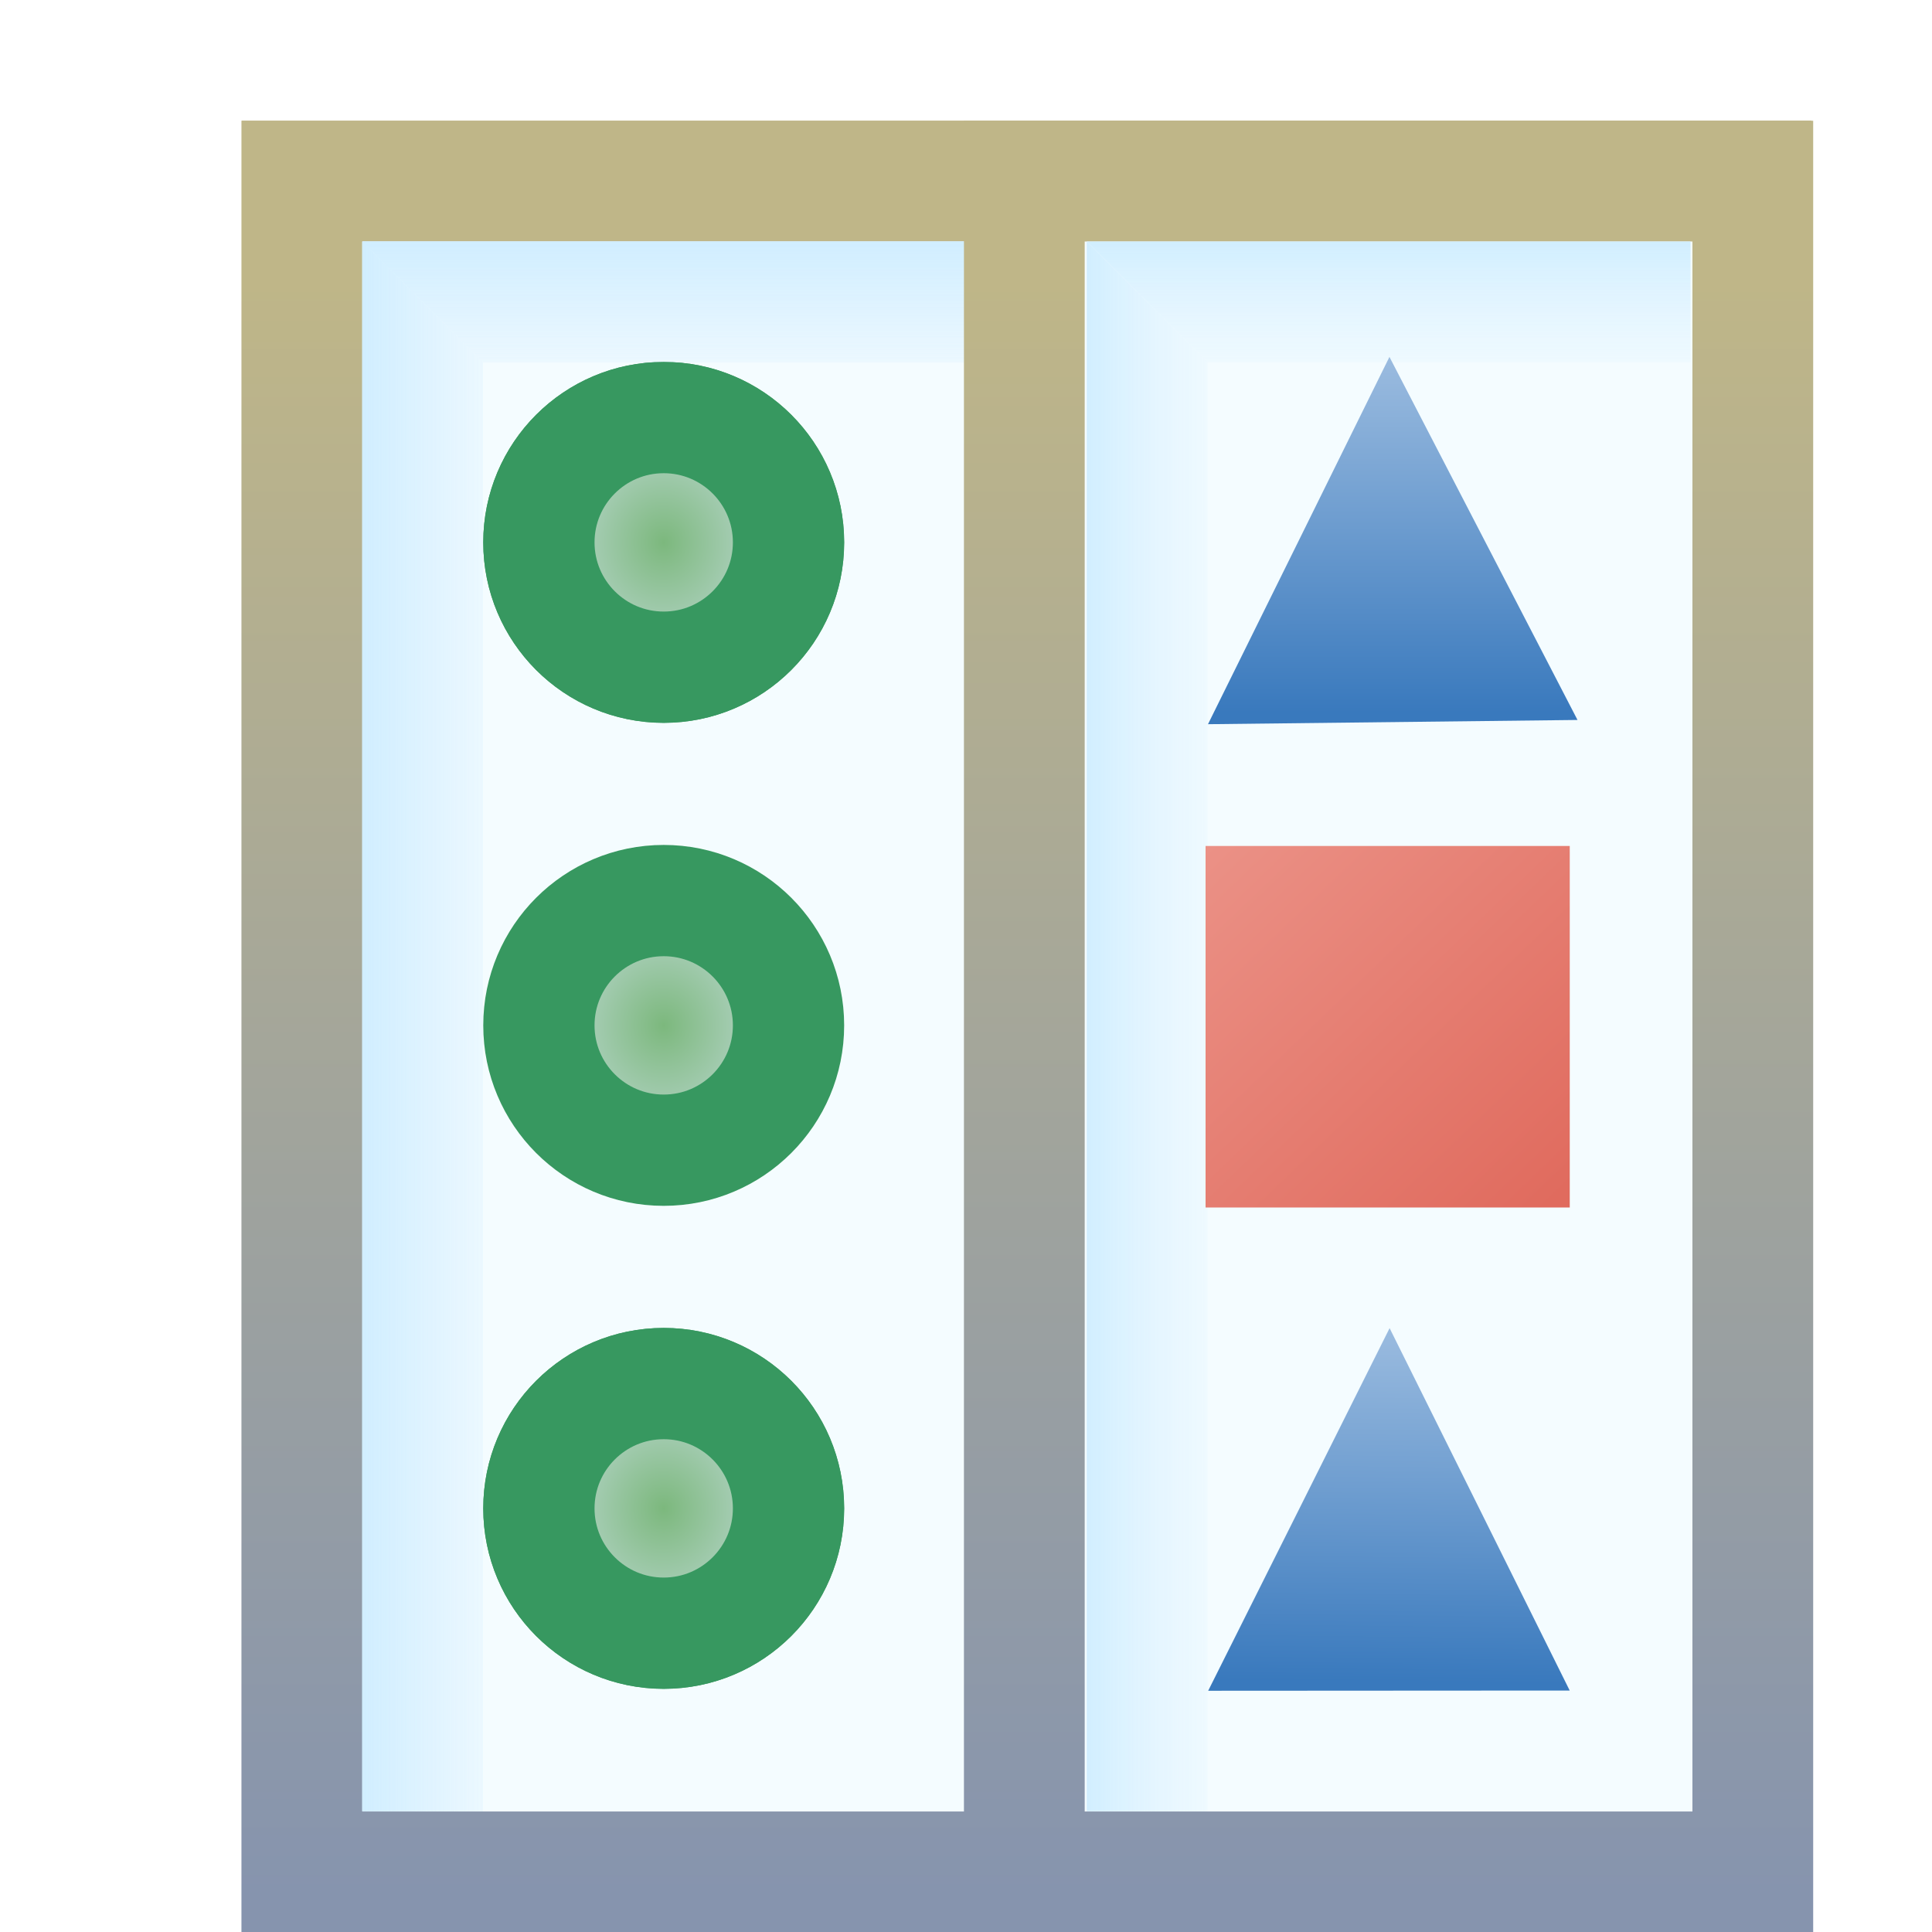
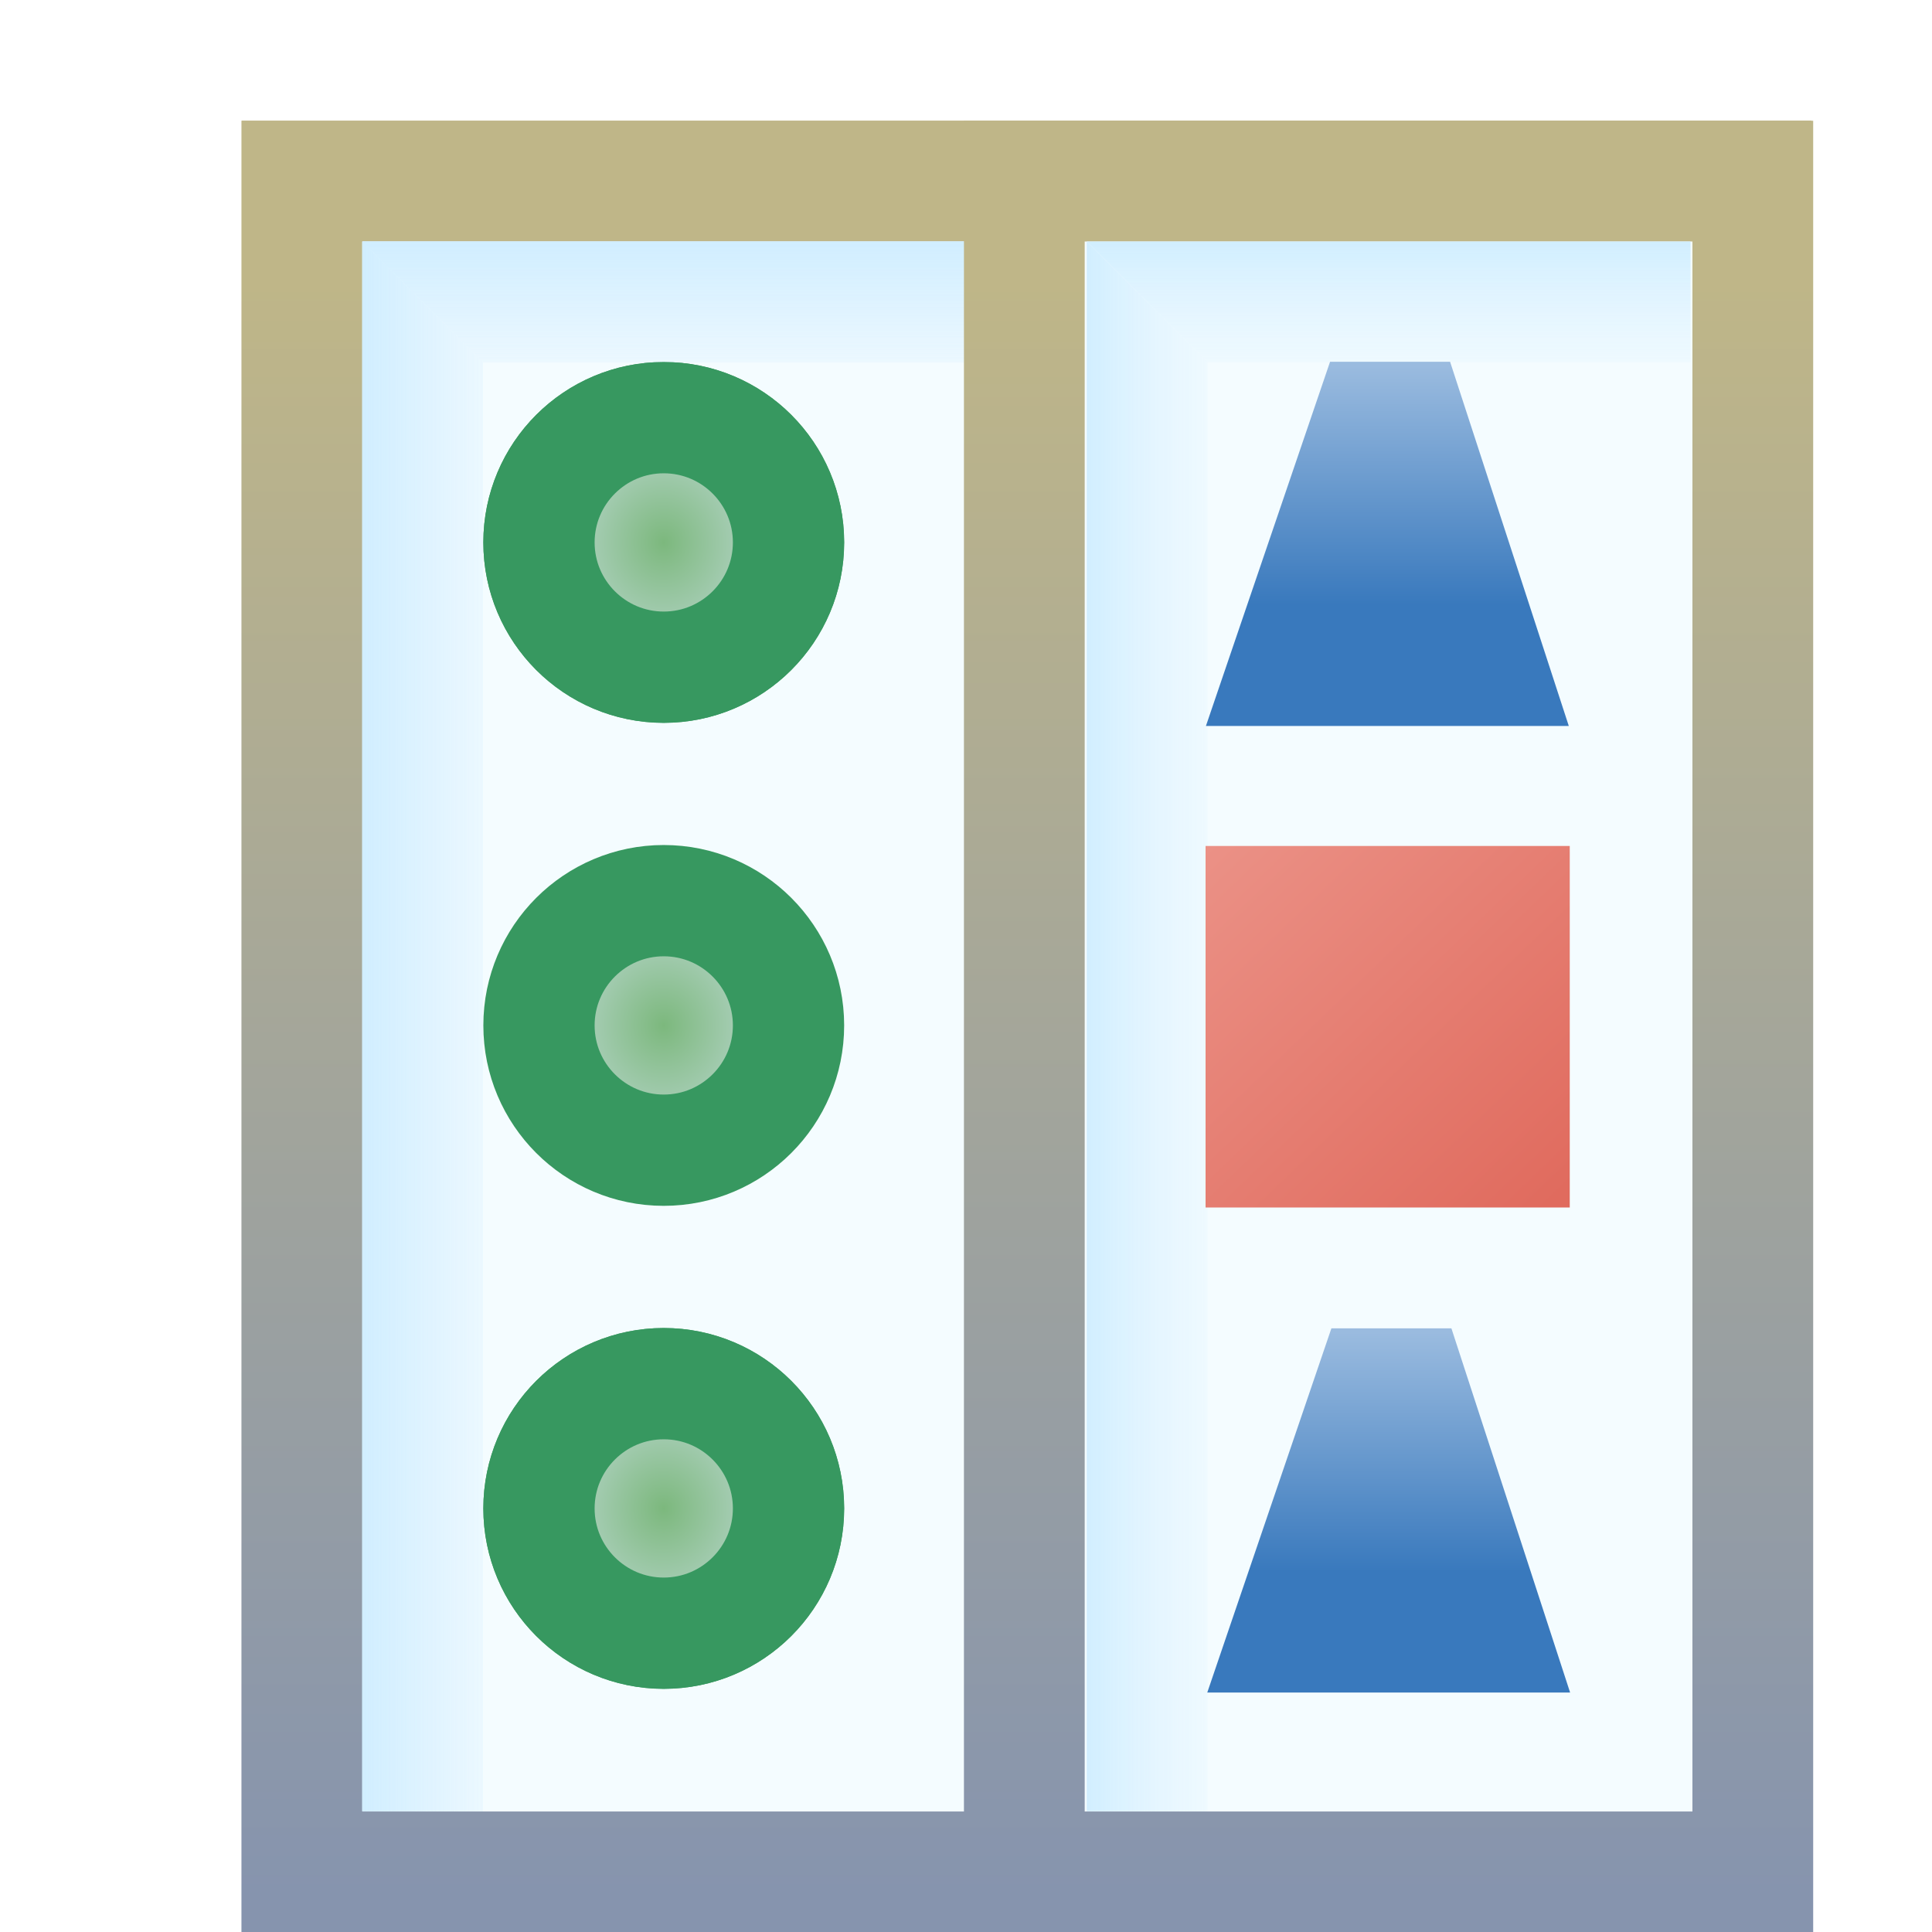
<svg xmlns="http://www.w3.org/2000/svg" xmlns:xlink="http://www.w3.org/1999/xlink" width="16" height="16" id="svg2" version="1.1">
  <defs id="defs4">
    <linearGradient id="linearGradient4810">
      <stop id="stop4812" offset="0" style="stop-color:#bfb688;stop-opacity:1;" />
      <stop id="stop4814" offset="1" style="stop-color:#8694ae;stop-opacity:1" />
    </linearGradient>
    <linearGradient xlink:href="#linearGradient5057" id="linearGradient5065" x1="6" y1="1050.862" x2="11" y2="1050.862" gradientUnits="userSpaceOnUse" gradientTransform="translate(2,-2.000037)" />
    <linearGradient id="linearGradient5057">
      <stop style="stop-color:#677da9;stop-opacity:1;" offset="0" id="stop5059" />
      <stop style="stop-color:#b4bbd1;stop-opacity:1" offset="1" id="stop5061" />
    </linearGradient>
    <linearGradient xlink:href="#linearGradient5067" id="linearGradient5063" x1="8" y1="1046.862" x2="11" y2="1046.862" gradientUnits="userSpaceOnUse" gradientTransform="translate(2,-2.000037)" />
    <linearGradient id="linearGradient5067">
      <stop id="stop5069" offset="0" style="stop-color:#677da9;stop-opacity:1;" />
      <stop id="stop5071" offset="1" style="stop-color:#8998bb;stop-opacity:1" />
    </linearGradient>
    <radialGradient r="2.173" fy="12.464" fx="3.513" cy="12.464" cx="3.513" gradientTransform="matrix(0.438098,0,0,0.4769036,1.974207,6.520118)" gradientUnits="userSpaceOnUse" id="radialGradient5038" xlink:href="#linearGradient4962-2" />
    <linearGradient id="linearGradient4962-2">
      <stop style="stop-color:#7cb87d;stop-opacity:1" offset="0" id="stop4964-2" />
      <stop style="stop-color:#a8ceb7;stop-opacity:1" offset="1" id="stop4966-1" />
    </linearGradient>
    <linearGradient y2="1047.362" x2="-15" y1="1047.362" x1="-13" gradientTransform="translate(18,-4.000037)" gradientUnits="userSpaceOnUse" id="linearGradient5062" xlink:href="#linearGradient4910-4" />
    <linearGradient id="linearGradient4910-4">
      <stop style="stop-color:#ffffff;stop-opacity:0" offset="0" id="stop4912-8" />
      <stop style="stop-color:#d1eeff;stop-opacity:1" offset="1" id="stop4914-8" />
    </linearGradient>
    <linearGradient y2="1044.362" x2="-11" y1="1042.362" x1="-11" gradientUnits="userSpaceOnUse" id="linearGradient4975-2" xlink:href="#linearGradient4994-4" gradientTransform="translate(18,-4.000037)" />
    <linearGradient id="linearGradient4994-4">
      <stop id="stop4996-5" offset="0" style="stop-color:#d1eeff;stop-opacity:1" />
      <stop id="stop4998-5" offset="1" style="stop-color:#ffffff;stop-opacity:0;" />
    </linearGradient>
    <linearGradient y2="1050.071" x2="8.014" y1="1036.662" x1="8.014" gradientTransform="translate(0,2.000063)" gradientUnits="userSpaceOnUse" id="linearGradient4121" xlink:href="#linearGradient4810" />
    <linearGradient id="linearGradient5057-7">
      <stop style="stop-color:#677da9;stop-opacity:1;" offset="0" id="stop5059-1" />
      <stop style="stop-color:#b4bbd1;stop-opacity:1" offset="1" id="stop5061-1" />
    </linearGradient>
    <radialGradient r="2.173" fy="12.464" fx="3.513" cy="12.464" cx="3.513" gradientTransform="matrix(0.438098,0,0,0.4769036,1.974207,6.520118)" gradientUnits="userSpaceOnUse" id="radialGradient5038-5" xlink:href="#linearGradient4962-2-2" />
    <linearGradient id="linearGradient4962-2-2">
      <stop style="stop-color:#7cb87d;stop-opacity:1" offset="0" id="stop4964-2-7" />
      <stop style="stop-color:#a8ceb7;stop-opacity:1" offset="1" id="stop4966-1-6" />
    </linearGradient>
    <linearGradient y2="1050.862" x2="11" y1="1050.862" x1="6" gradientTransform="translate(2,-10.0001)" gradientUnits="userSpaceOnUse" id="linearGradient4190" xlink:href="#linearGradient5057-7" />
    <linearGradient y2="1050.862" x2="11" y1="1050.862" x1="6" gradientTransform="translate(2,-6.000022)" gradientUnits="userSpaceOnUse" id="linearGradient4058" xlink:href="#linearGradient5057-4" />
    <linearGradient id="linearGradient5057-4">
      <stop style="stop-color:#677da9;stop-opacity:1;" offset="0" id="stop5059-0" />
      <stop style="stop-color:#b4bbd1;stop-opacity:1" offset="1" id="stop5061-9" />
    </linearGradient>
    <radialGradient r="2.173" fy="12.464" fx="3.513" cy="12.464" cx="3.513" gradientTransform="matrix(0.438098,0,0,0.4769036,1.974207,6.520118)" gradientUnits="userSpaceOnUse" id="radialGradient5038-5-1" xlink:href="#linearGradient4962-2-2-7" />
    <linearGradient id="linearGradient4962-2-2-7">
      <stop style="stop-color:#7cb87d;stop-opacity:1" offset="0" id="stop4964-2-7-4" />
      <stop style="stop-color:#a8ceb7;stop-opacity:1" offset="1" id="stop4966-1-6-0" />
    </linearGradient>
    <linearGradient y2="1050.862" x2="11" y1="1050.862" x1="6" gradientTransform="translate(2,-10.00012)" gradientUnits="userSpaceOnUse" id="linearGradient4190-9" xlink:href="#linearGradient5057-7-4" />
    <linearGradient id="linearGradient5057-7-4">
      <stop style="stop-color:#677da9;stop-opacity:1;" offset="0" id="stop5059-1-8" />
      <stop style="stop-color:#b4bbd1;stop-opacity:1" offset="1" id="stop5061-1-8" />
    </linearGradient>
    <linearGradient y2="1044.362" x2="-11" y1="1042.362" x1="-11" gradientUnits="userSpaceOnUse" id="linearGradient4975-2-2" xlink:href="#linearGradient4994-4-4" gradientTransform="translate(18,-4.000022)" />
    <linearGradient id="linearGradient4994-4-4">
      <stop id="stop4996-5-5" offset="0" style="stop-color:#d1eeff;stop-opacity:1" />
      <stop id="stop4998-5-5" offset="1" style="stop-color:#ffffff;stop-opacity:0;" />
    </linearGradient>
    <linearGradient y2="1047.362" x2="-15" y1="1047.362" x1="-13" gradientTransform="translate(18,-4.000022)" gradientUnits="userSpaceOnUse" id="linearGradient5062-1" xlink:href="#linearGradient4910-4-7" />
    <linearGradient id="linearGradient4910-4-7">
      <stop style="stop-color:#ffffff;stop-opacity:0" offset="0" id="stop4912-8-1" />
      <stop style="stop-color:#d1eeff;stop-opacity:1" offset="1" id="stop4914-8-1" />
    </linearGradient>
    <radialGradient r="2.173" fy="12.464" fx="3.513" cy="12.464" cx="3.513" gradientTransform="matrix(0.438098,0,0,0.4769036,1.974207,6.520118)" gradientUnits="userSpaceOnUse" id="radialGradient5038-52" xlink:href="#linearGradient4962-2-7" />
    <linearGradient id="linearGradient4962-2-7">
      <stop style="stop-color:#7cb87d;stop-opacity:1" offset="0" id="stop4964-2-6" />
      <stop style="stop-color:#a8ceb7;stop-opacity:1" offset="1" id="stop4966-1-1" />
    </linearGradient>
    <linearGradient xlink:href="#linearGradient5057-2" id="linearGradient5065-4" x1="6" y1="1050.862" x2="11" y2="1050.862" gradientUnits="userSpaceOnUse" gradientTransform="translate(2,-2.000022)" />
    <linearGradient id="linearGradient5057-2">
      <stop style="stop-color:#677da9;stop-opacity:1;" offset="0" id="stop5059-3" />
      <stop style="stop-color:#b4bbd1;stop-opacity:1" offset="1" id="stop5061-2" />
    </linearGradient>
    <radialGradient xlink:href="#linearGradient4962-1" id="radialGradient4968-2" cx="3.513" cy="12.464" fx="3.513" fy="12.464" r="2.173" gradientUnits="userSpaceOnUse" gradientTransform="matrix(0.438098,0,0,0.4769036,1.974207,6.520118)" />
    <linearGradient id="linearGradient4962-1">
      <stop style="stop-color:#7cb87d;stop-opacity:1" offset="0" id="stop4964-6" />
      <stop style="stop-color:#a8ceb7;stop-opacity:1" offset="1" id="stop4966-8" />
    </linearGradient>
    <linearGradient id="linearGradient4810-7">
      <stop id="stop4812-6" offset="0" style="stop-color:#bfb688;stop-opacity:1;" />
      <stop id="stop4814-1" offset="1" style="stop-color:#8694ae;stop-opacity:1" />
    </linearGradient>
    <linearGradient y2="1050.071" x2="8.014" y1="1036.662" x1="8.014" gradientTransform="translate(0,2.000078)" gradientUnits="userSpaceOnUse" id="linearGradient4132" xlink:href="#linearGradient4810-7" />
-     <linearGradient xlink:href="#linearGradient4828" id="linearGradient4834" x1="4.788" y1="4.487" x2="6.617" y2="2.694" gradientUnits="userSpaceOnUse" />
-     <linearGradient id="linearGradient4828">
-       <stop style="stop-color:#3979bd;stop-opacity:1;" offset="0" id="stop4830" />
-       <stop style="stop-color:#9abbdf;stop-opacity:1" offset="1" id="stop4832" />
-     </linearGradient>
-     <linearGradient y2="2.694" x2="6.617" y1="4.487" x1="4.788" gradientUnits="userSpaceOnUse" id="linearGradient4851" xlink:href="#linearGradient4828-8" />
    <linearGradient id="linearGradient4828-8">
      <stop style="stop-color:#3979bd;stop-opacity:1;" offset="0" id="stop4830-8" />
      <stop style="stop-color:#9abbdf;stop-opacity:1" offset="1" id="stop4832-2" />
    </linearGradient>
    <linearGradient y2="1041.308" x2="14.872" y1="1038.347" x1="12.032" gradientTransform="translate(-2.004347,4.993279)" gradientUnits="userSpaceOnUse" id="linearGradient4148" xlink:href="#linearGradient4818" />
    <linearGradient id="linearGradient4818">
      <stop style="stop-color:#eb9186;stop-opacity:1;" offset="0" id="stop4820" />
      <stop style="stop-color:#e06b5e;stop-opacity:1" offset="1" id="stop4822" />
    </linearGradient>
    <linearGradient y2="1044.362" x2="-11" y1="1042.362" x1="-11" gradientUnits="userSpaceOnUse" id="linearGradient4975-2-23" xlink:href="#linearGradient4994-4-3" gradientTransform="translate(24,-4.000021)" />
    <linearGradient id="linearGradient4994-4-3">
      <stop id="stop4996-5-4" offset="0" style="stop-color:#d1eeff;stop-opacity:1" />
      <stop id="stop4998-5-1" offset="1" style="stop-color:#ffffff;stop-opacity:0;" />
    </linearGradient>
    <linearGradient y2="1047.362" x2="-15" y1="1047.362" x1="-13" gradientTransform="translate(24,-4.000021)" gradientUnits="userSpaceOnUse" id="linearGradient5062-13" xlink:href="#linearGradient4910-4-8" />
    <linearGradient id="linearGradient4910-4-8">
      <stop style="stop-color:#ffffff;stop-opacity:0" offset="0" id="stop4912-8-7" />
      <stop style="stop-color:#d1eeff;stop-opacity:1" offset="1" id="stop4914-8-4" />
    </linearGradient>
    <linearGradient id="linearGradient4810-77">
      <stop id="stop4812-9" offset="0" style="stop-color:#bfb688;stop-opacity:1;" />
      <stop id="stop4814-3" offset="1" style="stop-color:#8694ae;stop-opacity:1" />
    </linearGradient>
    <linearGradient y2="1050.071" x2="8.014" y1="1036.662" x1="8.014" gradientTransform="translate(-0.9999983,2.000079)" gradientUnits="userSpaceOnUse" id="linearGradient5043" xlink:href="#linearGradient4810-77" />
+     <linearGradient xlink:href="#linearGradient4828-8" id="linearGradient4257" x1="11.468" y1="1041.363" x2="11.468" y2="1039.386" gradientUnits="userSpaceOnUse" />
+     <linearGradient xlink:href="#linearGradient4828-8" id="linearGradient4257-3" x1="11.468" y1="1041.363" x2="11.468" y2="1039.386" gradientUnits="userSpaceOnUse" gradientTransform="translate(0.01104854,8.004874)" />
  </defs>
  <g id="layer1" style="display:inline" transform="translate(0,-1036.362)">
    <rect style="fill:#f4fcff;fill-opacity:1;stroke:url(#linearGradient4132);stroke-width:1;stroke-linecap:butt;stroke-linejoin:miter;stroke-miterlimit:4;stroke-opacity:1;stroke-dasharray:none;stroke-dashoffset:0;display:inline" id="rect3997-9-8" width="12" height="14.002" x="2.501" y="1037.862" />
    <rect style="fill:#f4fcff;fill-opacity:1;stroke:url(#linearGradient4121);stroke-width:1;stroke-linecap:butt;stroke-linejoin:miter;stroke-miterlimit:4;stroke-opacity:1;stroke-dasharray:none;stroke-dashoffset:0;display:inline" id="rect3997-9" width="12" height="14.002" x="2.501" y="1037.862" />
    <path style="fill:url(#linearGradient5065);fill-opacity:1;stroke:none;display:inline" d="m 8,1048.362 0,0.091 0,0.909 5,0 0,-0.909 0,-0.091 z" id="rect4816-1-1-4" />
    <path style="fill:url(#linearGradient5063);fill-opacity:1;stroke:none;display:inline" d="m 10,1044.362 0,0.091 0,0.909 3,0 0,-0.909 0,-0.091 z" id="rect4816-1-1-4-2" />
-     <path style="fill:url(#radialGradient5038);fill-opacity:1;stroke:#379860;stroke-width:1.34;stroke-miterlimit:4;stroke-opacity:1;stroke-dasharray:none;display:inline" id="path4959-6" d="m 5.016,12.464 c 0,0.83 -0.673,1.503 -1.503,1.503 -0.83,0 -1.503,-0.673 -1.503,-1.503 0,-0.83 0.673,-1.503 1.503,-1.503 0.83,0 1.503,0.673 1.503,1.503 z" transform="matrix(0.6877329,0,0,0.6877329,3.080558,1040.282)" />
+     <path style="fill:url(#radialGradient5038);fill-opacity:1;stroke:#379860;stroke-width:1.34;stroke-miterlimit:4;stroke-opacity:1;stroke-dasharray:none;display:inline" id="path4959-6" d="M 5.016,12.464 A 1.503,1.503 0 0 1 3.513,13.967 1.503,1.503 0 0 1 2.011,12.464 1.503,1.503 0 0 1 3.513,10.962 1.503,1.503 0 0 1 5.016,12.464 Z" transform="matrix(0.6877329,0,0,0.6877329,3.080558,1040.282)" />
    <path style="fill:url(#linearGradient5062);fill-opacity:1;stroke:none;display:inline" d="m 4,1039.362 0,12 -1,0 0,-13 z" id="rect4853-82-7" />
    <path style="fill:url(#linearGradient4975-2);fill-opacity:1;stroke:none;display:inline" d="m 4,1039.362 10,0 0,-1 -11,0 z" id="rect4853-82-0" />
    <path style="fill:url(#linearGradient4190);fill-opacity:1;stroke:none;display:inline" d="m 8,1040.362 0,0.091 0,0.909 5,0 0,-0.909 0,-0.091 z" id="rect4816-1-1-4-1" />
-     <path style="fill:url(#radialGradient5038-5);fill-opacity:1;stroke:#379860;stroke-width:1.34;stroke-miterlimit:4;stroke-opacity:1;stroke-dasharray:none;display:inline" id="path4959-6-4" d="m 5.016,12.464 c 0,0.83 -0.673,1.503 -1.503,1.503 -0.83,0 -1.503,-0.673 -1.503,-1.503 0,-0.83 0.673,-1.503 1.503,-1.503 0.83,0 1.503,0.673 1.503,1.503 z" transform="matrix(0.6877329,0,0,0.6877329,3.080558,1032.282)" />
-     <path style="fill:url(#radialGradient4968-2);fill-opacity:1;stroke:#379860;stroke-width:1.34;stroke-miterlimit:4;stroke-opacity:1;stroke-dasharray:none;display:inline" id="path4959-9" d="m 5.016,12.464 c 0,0.83 -0.673,1.503 -1.503,1.503 -0.83,0 -1.503,-0.673 -1.503,-1.503 0,-0.83 0.673,-1.503 1.503,-1.503 0.83,0 1.503,0.673 1.503,1.503 z" transform="matrix(0.6877329,0,0,0.6877329,3.080558,1036.282)" />
+     <path style="fill:url(#radialGradient5038-5);fill-opacity:1;stroke:#379860;stroke-width:1.34;stroke-miterlimit:4;stroke-opacity:1;stroke-dasharray:none;display:inline" id="path4959-6-4" d="M 5.016,12.464 A 1.503,1.503 0 0 1 3.513,13.967 1.503,1.503 0 0 1 2.011,12.464 1.503,1.503 0 0 1 3.513,10.962 1.503,1.503 0 0 1 5.016,12.464 Z" transform="matrix(0.6877329,0,0,0.6877329,3.080558,1032.282)" />
+     <path style="fill:url(#radialGradient4968-2);fill-opacity:1;stroke:#379860;stroke-width:1.34;stroke-miterlimit:4;stroke-opacity:1;stroke-dasharray:none;display:inline" id="path4959-9" d="M 5.016,12.464 A 1.503,1.503 0 0 1 3.513,13.967 1.503,1.503 0 0 1 2.011,12.464 1.503,1.503 0 0 1 3.513,10.962 1.503,1.503 0 0 1 5.016,12.464 Z" transform="matrix(0.6877329,0,0,0.6877329,3.080558,1036.282)" />
    <path style="fill:url(#linearGradient5065-4);fill-opacity:1;stroke:none;display:inline" d="m 8,1048.362 0,0.091 0,0.909 5,0 0,-0.909 0,-0.091 z" id="rect4816-1-1-4-27" />
-     <path style="fill:url(#radialGradient5038-52);fill-opacity:1;stroke:#379860;stroke-width:1.34;stroke-miterlimit:4;stroke-opacity:1;stroke-dasharray:none;display:inline" id="path4959-6-9" d="m 5.016,12.464 c 0,0.83 -0.673,1.503 -1.503,1.503 -0.83,0 -1.503,-0.673 -1.503,-1.503 0,-0.83 0.673,-1.503 1.503,-1.503 0.83,0 1.503,0.673 1.503,1.503 z" transform="matrix(0.6877329,0,0,0.6877329,3.080558,1040.282)" />
+     <path style="fill:url(#radialGradient5038-52);fill-opacity:1;stroke:#379860;stroke-width:1.34;stroke-miterlimit:4;stroke-opacity:1;stroke-dasharray:none;display:inline" id="path4959-6-9" d="M 5.016,12.464 A 1.503,1.503 0 0 1 3.513,13.967 1.503,1.503 0 0 1 2.011,12.464 1.503,1.503 0 0 1 3.513,10.962 1.503,1.503 0 0 1 5.016,12.464 Z" transform="matrix(0.6877329,0,0,0.6877329,3.080558,1040.282)" />
    <path style="fill:url(#linearGradient5062-1);fill-opacity:1;stroke:none;display:inline" d="m 4,1039.362 0,12 -1,0 0,-13 z" id="rect4853-82-7-5" />
    <path style="fill:url(#linearGradient4975-2-2);fill-opacity:1;stroke:none;display:inline" d="m 4,1039.362 10,0 0,-1 -11,0 z" id="rect4853-82-0-4" />
    <path style="fill:url(#linearGradient4190-9);fill-opacity:1;stroke:none;display:inline" d="m 8,1040.362 0,0.091 0,0.909 5,0 0,-0.909 0,-0.091 z" id="rect4816-1-1-4-1-3" />
-     <path style="fill:url(#radialGradient5038-5-1);fill-opacity:1;stroke:#379860;stroke-width:1.34;stroke-miterlimit:4;stroke-opacity:1;stroke-dasharray:none;display:inline" id="path4959-6-4-1" d="m 5.016,12.464 c 0,0.83 -0.673,1.503 -1.503,1.503 -0.83,0 -1.503,-0.673 -1.503,-1.503 0,-0.83 0.673,-1.503 1.503,-1.503 0.83,0 1.503,0.673 1.503,1.503 z" transform="matrix(0.6877329,0,0,0.6877329,3.080558,1032.282)" />
+     <path style="fill:url(#radialGradient5038-5-1);fill-opacity:1;stroke:#379860;stroke-width:1.34;stroke-miterlimit:4;stroke-opacity:1;stroke-dasharray:none;display:inline" id="path4959-6-4-1" d="M 5.016,12.464 A 1.503,1.503 0 0 1 3.513,13.967 1.503,1.503 0 0 1 2.011,12.464 1.503,1.503 0 0 1 3.513,10.962 1.503,1.503 0 0 1 5.016,12.464 Z" transform="matrix(0.6877329,0,0,0.6877329,3.080558,1032.282)" />
    <path style="fill:url(#linearGradient4058);fill-opacity:1;stroke:none;display:inline" d="m 8,1044.362 0,0.091 0,0.909 5,0 0,-0.909 0,-0.091 z" id="rect4816-1-1-4-4" />
    <rect style="fill:#f4fcff;fill-opacity:1;stroke:url(#linearGradient5043);stroke-width:1;stroke-linecap:butt;stroke-linejoin:miter;stroke-miterlimit:4;stroke-opacity:1;stroke-dasharray:none;stroke-dashoffset:0;display:inline" id="rect3997-9-1" width="6.033" height="14.002" x="8.483" y="1037.862" />
    <path style="fill:url(#linearGradient5062-13);fill-opacity:1;stroke:none;display:inline" d="m 10,1039.362 0,12 -1,0 0,-13 z" id="rect4853-82-7-9" />
    <path style="fill:url(#linearGradient4975-2-23);fill-opacity:1;stroke:none;display:inline" d="m 10,1039.362 4,0 0,-1 -5,0 z" id="rect4853-82-0-8" />
    <rect style="fill:url(#linearGradient4148);fill-opacity:1;stroke:none;display:inline" id="rect4816" width="3.016" height="2.994" x="9.984" y="1043.368" />
-     <path style="fill:url(#linearGradient4851);fill-opacity:1;stroke:none;display:inline" id="path4826-4" d="M 6.663,2.707 6.267,4.186 5.871,5.664 4.789,4.582 3.707,3.5 5.185,3.104 z" transform="matrix(0.6934428,-0.8012351,0.6901663,0.8004197,5.0194,1050.533)" />
-     <path style="fill:url(#linearGradient4834);fill-opacity:1;stroke:none;display:inline" id="path4826" d="M 6.663,2.707 6.267,4.186 5.871,5.664 4.789,4.582 3.707,3.5 5.185,3.104 z" transform="matrix(0.6999658,-0.8147964,0.7141764,0.7985837,4.909662,1042.585)" />
+     <path style="fill:url(#linearGradient4257);fill-rule:evenodd;stroke:none;stroke-width:1px;stroke-linecap:butt;stroke-linejoin:miter;stroke-opacity:1;fill-opacity:1" d="m 11.015,1039.358 0.994,0 0.983,3.016 -3.005,0 z" id="path4249" />
+     <path style="display:inline;fill:url(#linearGradient4257-3);fill-opacity:1;fill-rule:evenodd;stroke:none;stroke-width:1px;stroke-linecap:butt;stroke-linejoin:miter;stroke-opacity:1" d="m 11.026,1047.363 0.994,0 0.983,3.016 -3.005,0 z" id="path4249-2" />
  </g>
</svg>
